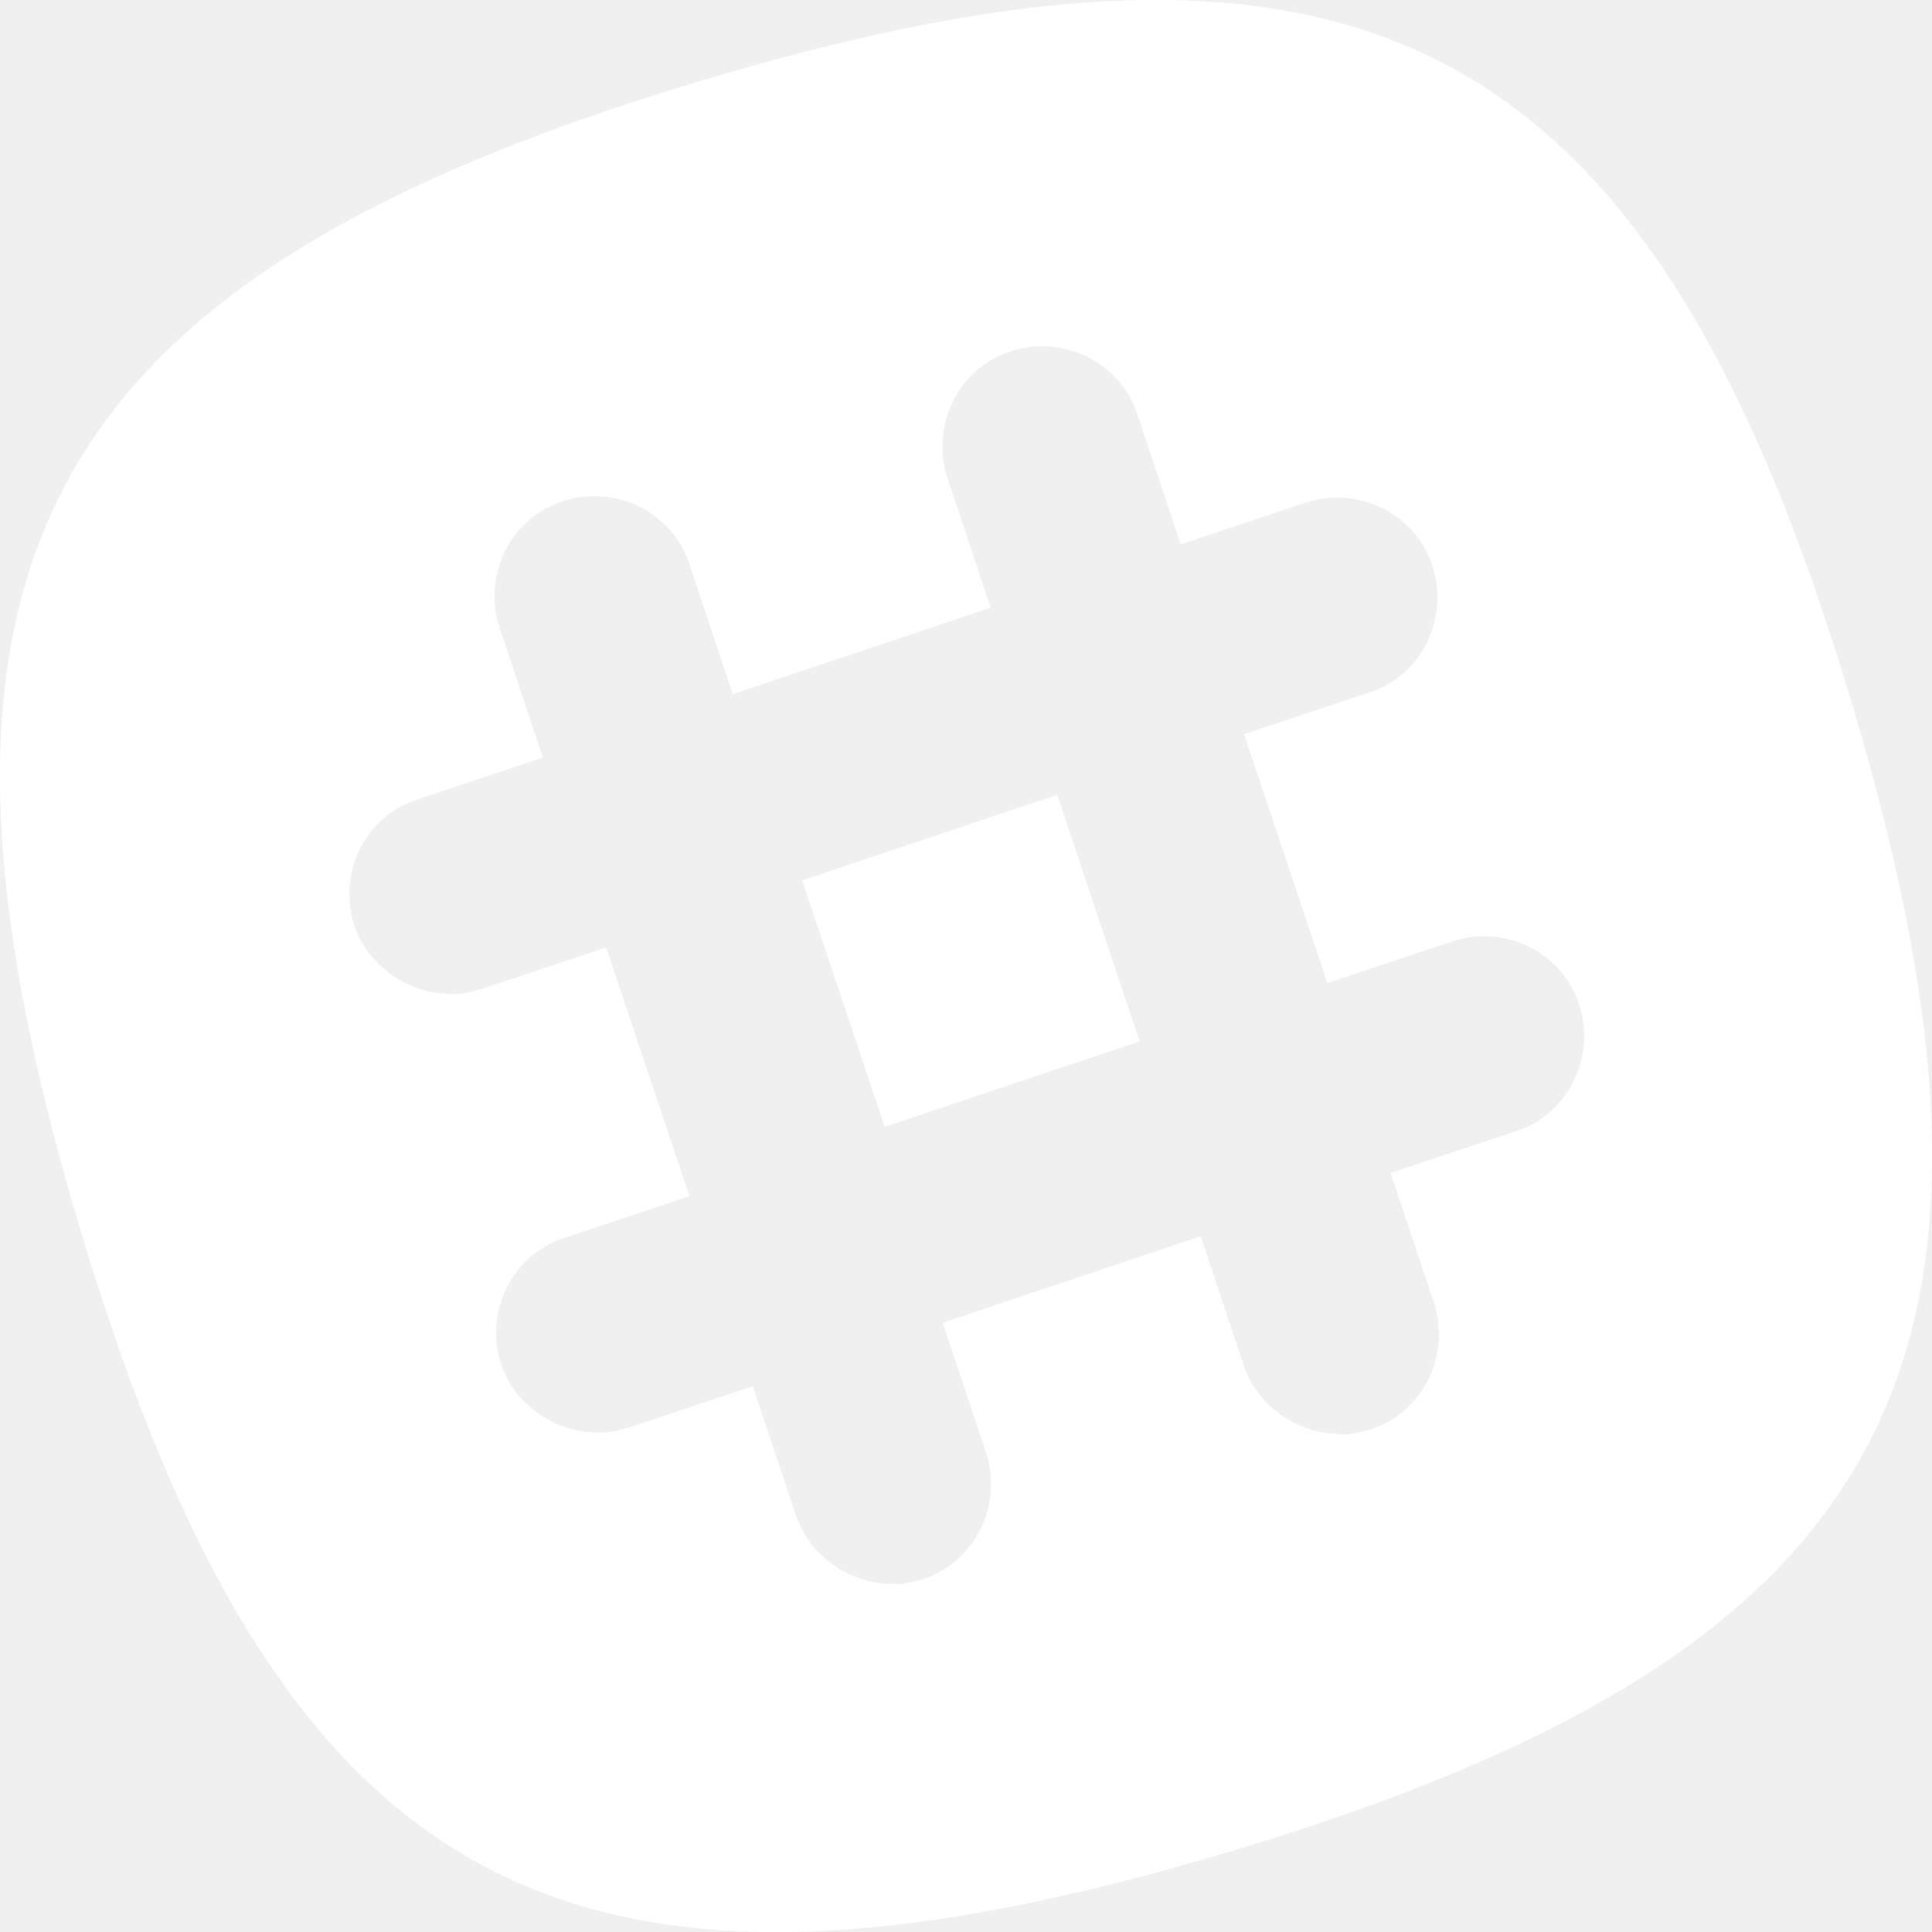
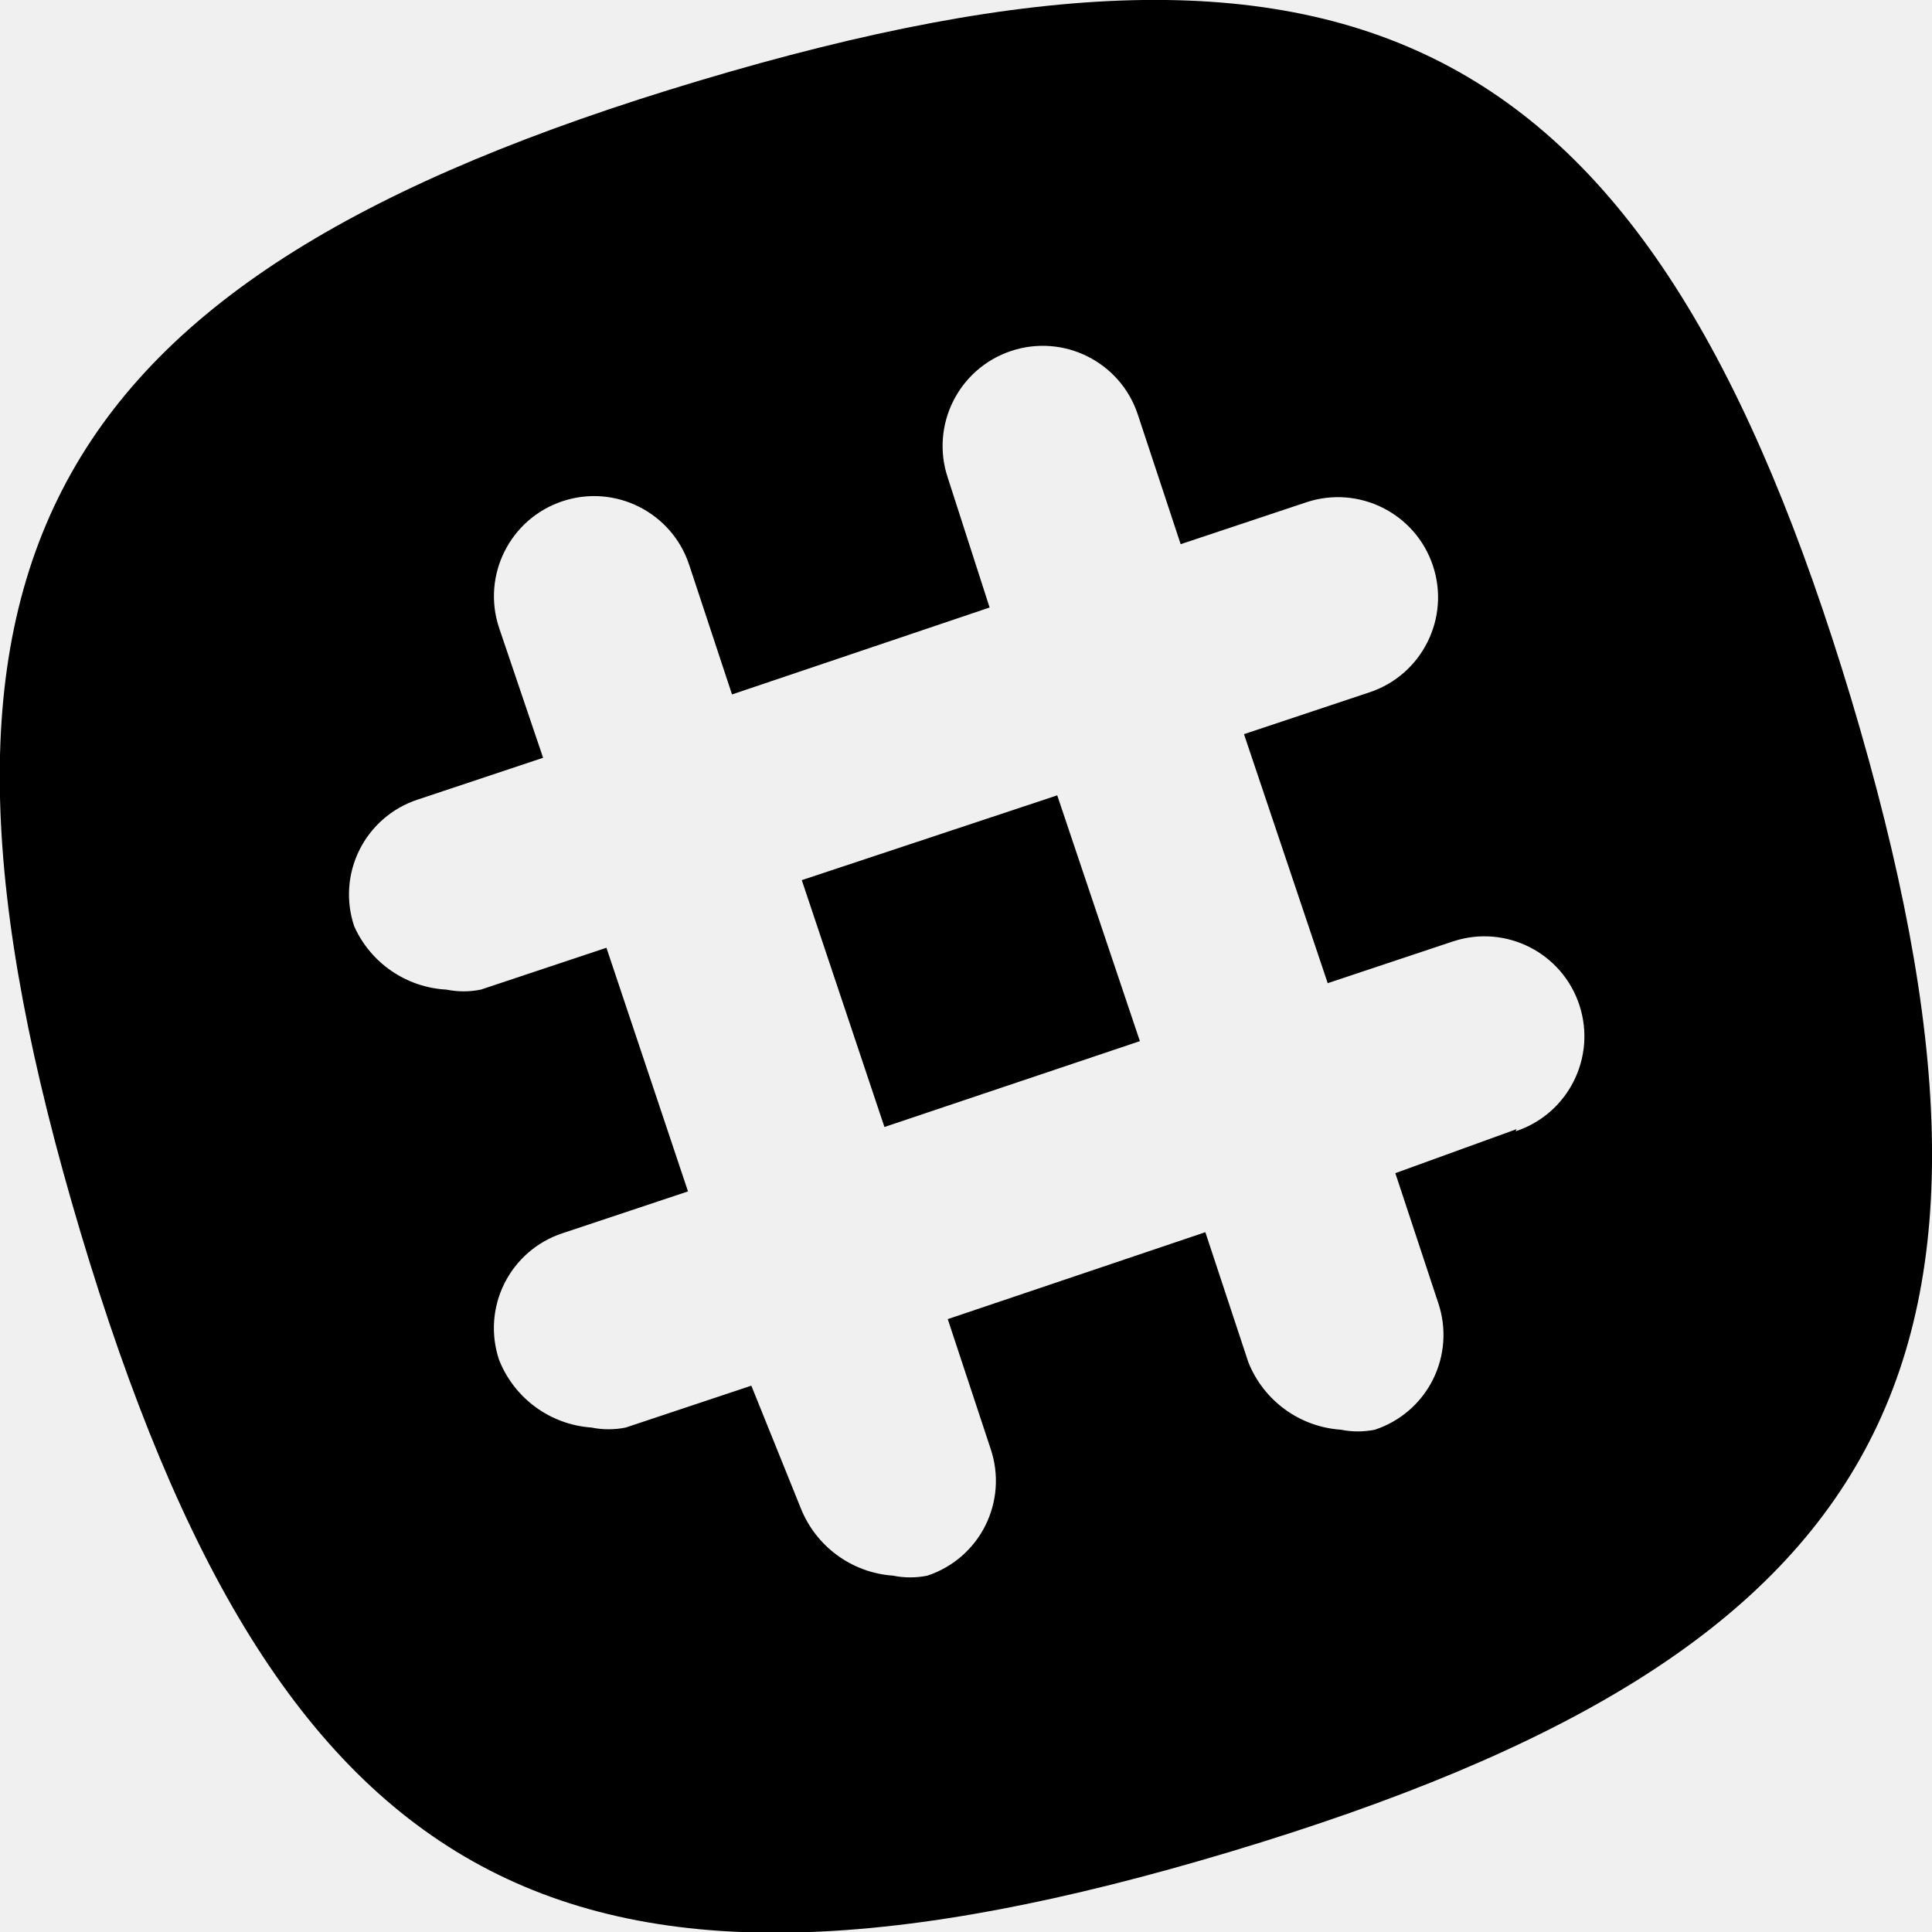
- <svg xmlns="http://www.w3.org/2000/svg" width="18px" height="18px" viewBox="0 0 18 18" version="1.1">
-   <defs />
-   <g id="-" stroke="none" stroke-width="1" fill="none" fill-rule="evenodd">
-     <g id="intranet.st.5" transform="translate(-142, -437)" fill-rule="nonzero" fill="#FFFFFF">
-       <g id="Aside-Left" transform="translate(0, 80)">
-         <g id="Group-9" transform="translate(100, 75)">
-           <g id="Group-13" transform="translate(0, 51)">
+ <svg xmlns="http://www.w3.org/2000/svg" id="Layer_1" data-name="Layer 1" viewBox="0 0 18 18">
+   <g id="_-" data-name="-">
+     <g id="intranet.st.5">
+       <g id="Aside-Left">
+         <g id="Group-9">
+           <g id="Group-13">
            <g id="Group-10">
-               <g id="Group-27" transform="translate(35, 231)">
-                 <g id="Group-2" transform="translate(7, 0)">
-                   <polygon id="Rectangle-path" points="7.473 8.202 9.85 7.405 10.619 9.702 8.242 10.498" />
-                   <path d="M17.246,6.525 C15.389,0.337 12.713,-1.102 6.525,0.754 C0.337,2.611 -1.102,5.287 0.754,11.475 C2.611,17.663 5.287,19.102 11.475,17.246 C17.663,15.389 19.102,12.713 17.246,6.525 Z M14.123,10.54 L12.957,10.928 L13.36,12.137 C13.518,12.626 13.259,13.159 12.77,13.317 C12.669,13.346 12.554,13.375 12.454,13.36 C12.079,13.346 11.72,13.101 11.59,12.727 L11.187,11.518 L8.784,12.324 L9.187,13.533 C9.345,14.022 9.086,14.555 8.597,14.713 C8.496,14.742 8.381,14.77 8.28,14.756 C7.906,14.742 7.547,14.497 7.417,14.123 L7.014,12.914 L5.849,13.303 C5.748,13.331 5.633,13.36 5.532,13.346 C5.158,13.331 4.798,13.087 4.669,12.713 C4.51,12.223 4.769,11.691 5.259,11.533 L6.424,11.144 L5.647,8.827 L4.482,9.216 C4.381,9.245 4.266,9.273 4.165,9.259 C3.791,9.245 3.431,9 3.302,8.626 C3.143,8.137 3.402,7.604 3.892,7.446 L5.057,7.057 L4.654,5.849 C4.496,5.359 4.755,4.827 5.244,4.669 C5.733,4.51 6.266,4.769 6.424,5.259 L6.827,6.467 L9.23,5.662 L8.827,4.453 C8.669,3.963 8.928,3.431 9.417,3.273 C9.907,3.114 10.439,3.373 10.597,3.863 L11,5.072 L12.166,4.683 C12.655,4.525 13.188,4.784 13.346,5.273 C13.504,5.762 13.245,6.295 12.756,6.453 L11.59,6.841 L12.367,9.158 L13.533,8.77 C14.022,8.611 14.555,8.87 14.713,9.36 C14.871,9.849 14.612,10.381 14.123,10.54 Z" id="Shape" />
+               <g id="Group-27">
+                 <g id="Group-2">
+                   <polygon id="Rectangle-path" points="7.47 8.2 9.85 7.41 10.62 9.7 8.24 10.5 7.47 8.2" />
+                   <path id="Shape" d="M17.25,6.52C15.39,0.34,12.71-1.1,6.52.75S-1.1,5.29.75,11.48s4.53,7.63,10.72,5.77S19.1,12.71,17.25,6.52Zm-3.12,4L13,10.93l0.4,1.21a0.93,0.93,0,0,1-.59,1.18,0.8,0.8,0,0,1-.32,0,1,1,0,0,1-.86-0.63l-0.4-1.21-2.4.81,0.4,1.21a0.93,0.93,0,0,1-.59,1.18,0.8,0.8,0,0,1-.32,0,1,1,0,0,1-.86-0.63L7,12.91l-1.17.39a0.8,0.8,0,0,1-.32,0,1,1,0,0,1-.86-0.63,0.93,0.93,0,0,1,.59-1.18l1.17-.39L5.65,8.83l-1.17.39a0.8,0.8,0,0,1-.32,0A1,1,0,0,1,3.3,8.63a0.93,0.93,0,0,1,.59-1.18l1.17-.39L4.65,5.85a0.93,0.93,0,0,1,1.77-.59l0.4,1.21,2.4-.81L8.83,4.45a0.93,0.93,0,0,1,1.77-.59L11,5.07l1.17-.39a0.93,0.93,0,1,1,.59,1.77l-1.17.39,0.78,2.32,1.17-.39A0.93,0.93,0,1,1,14.12,10.54Z" transform="translate(0 0)" />
                </g>
              </g>
            </g>
          </g>
        </g>
      </g>
    </g>
  </g>
</svg>
